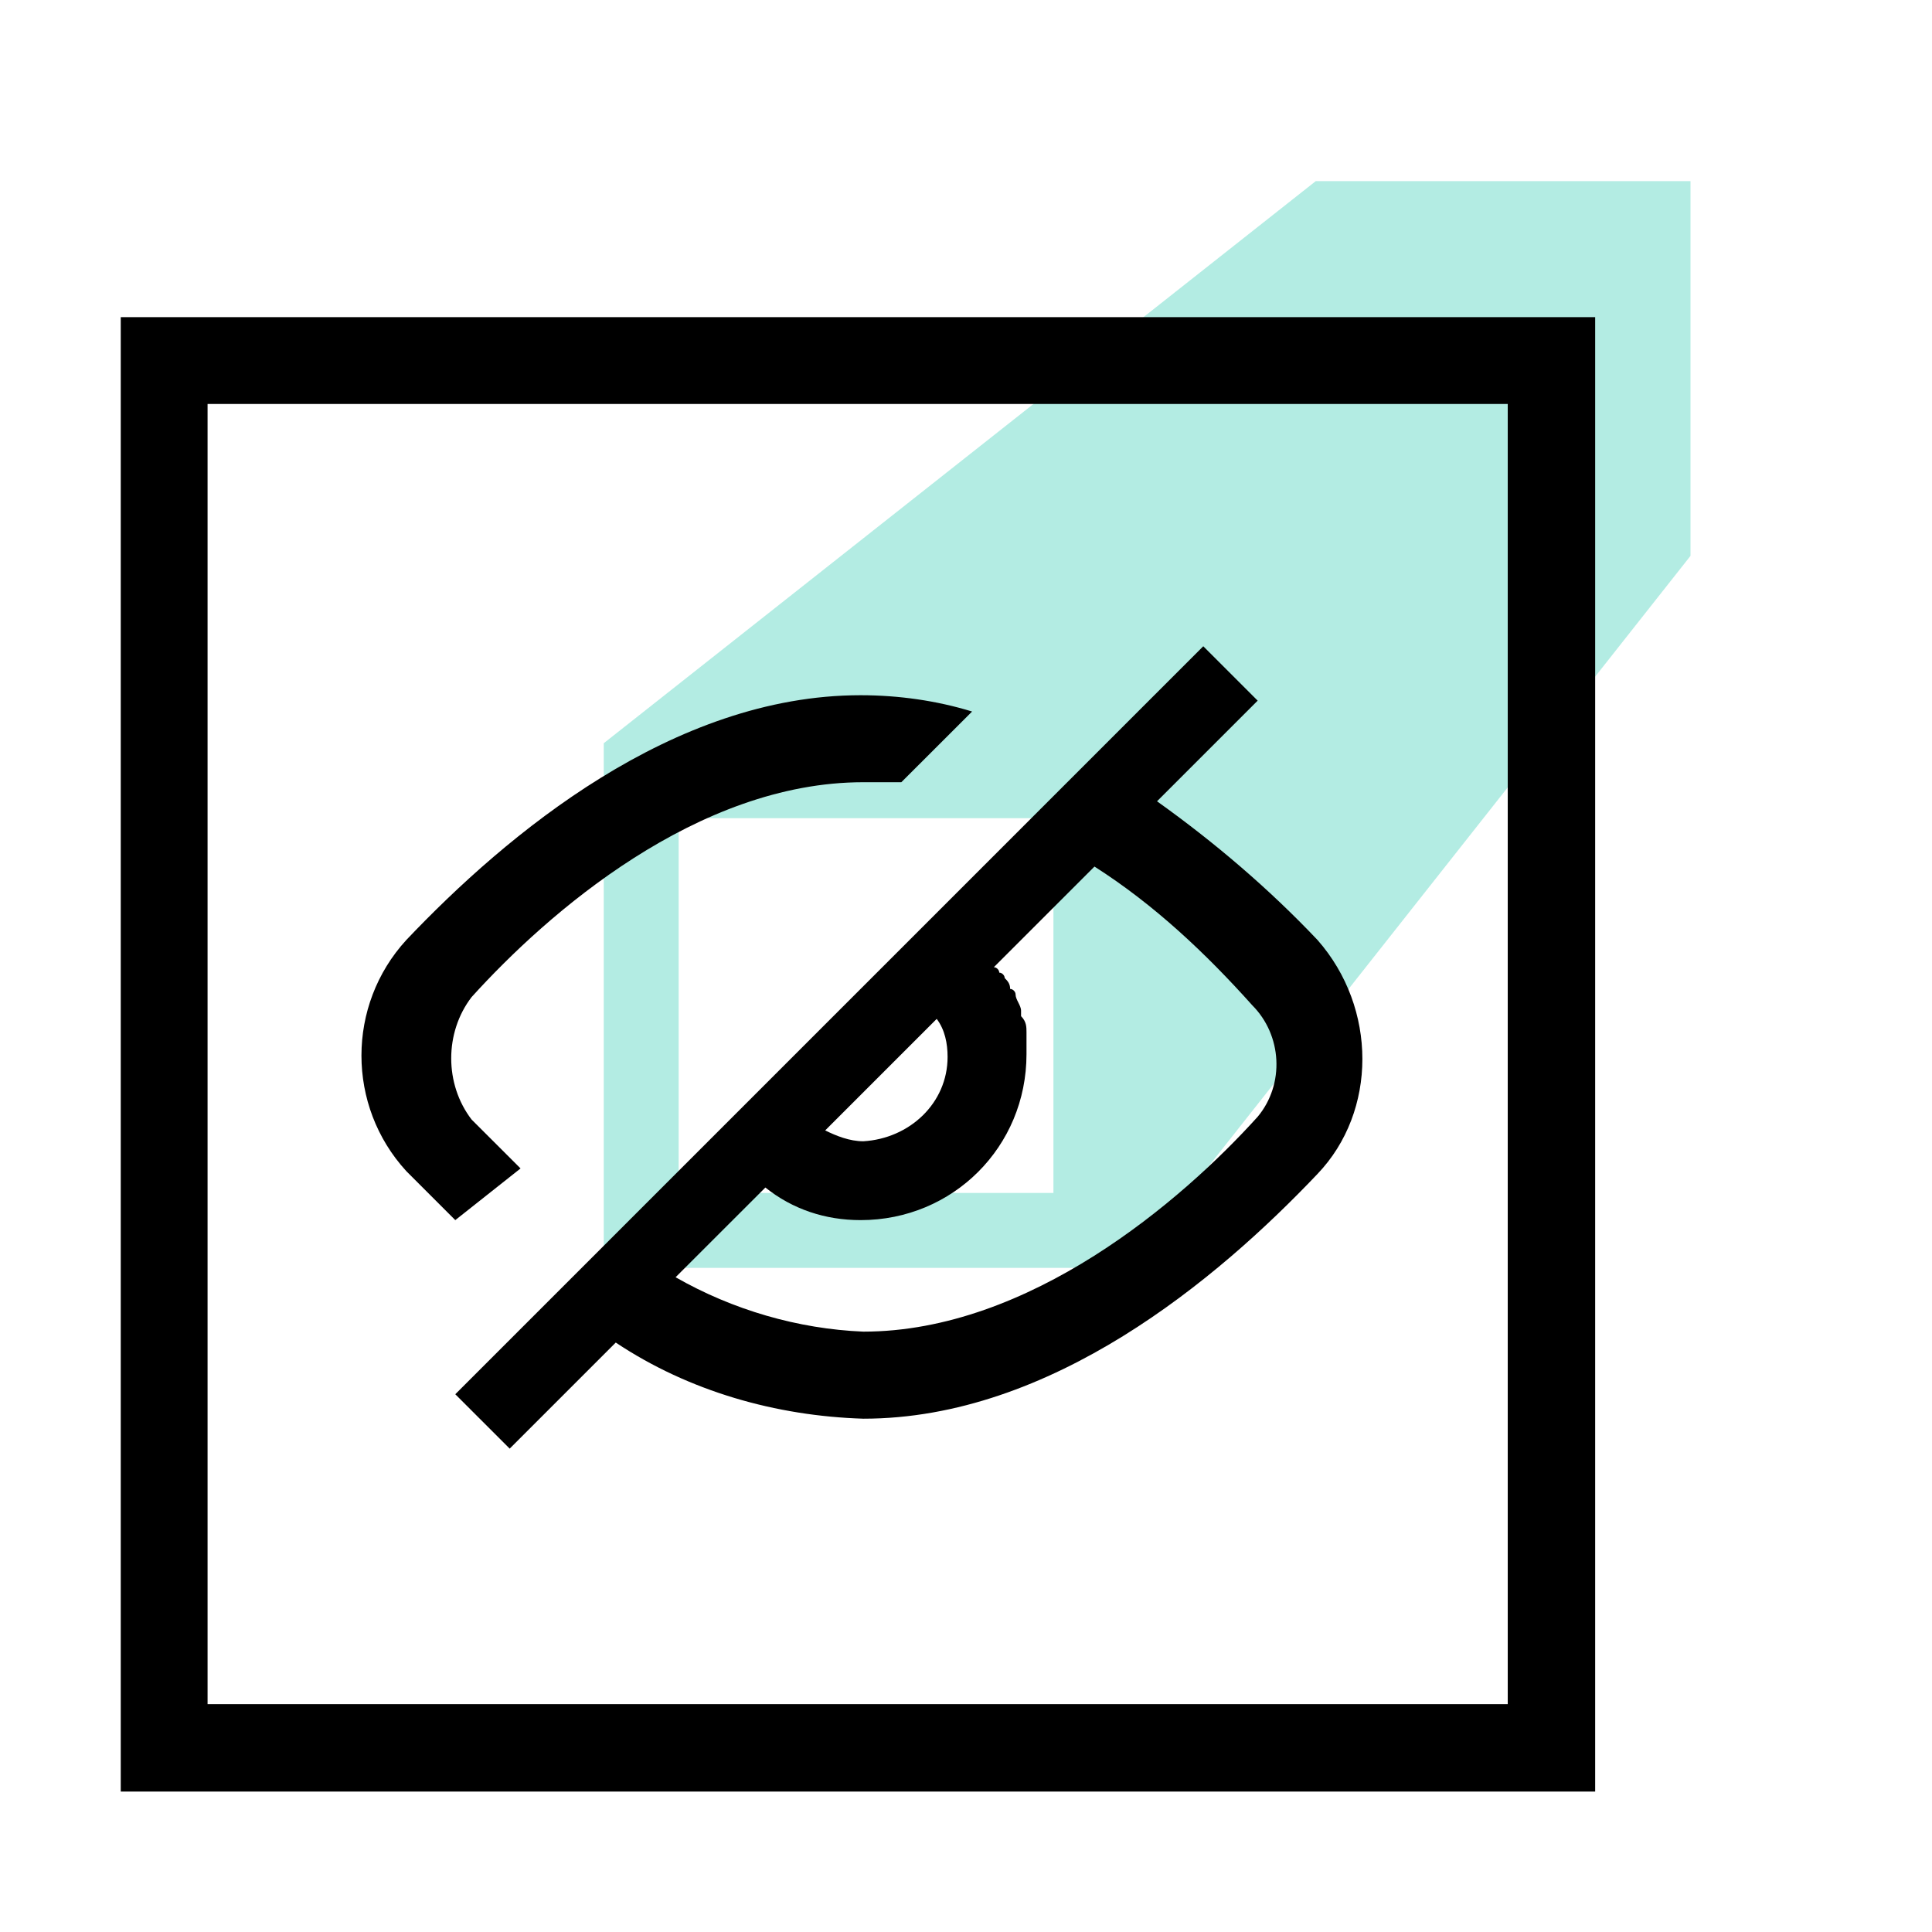
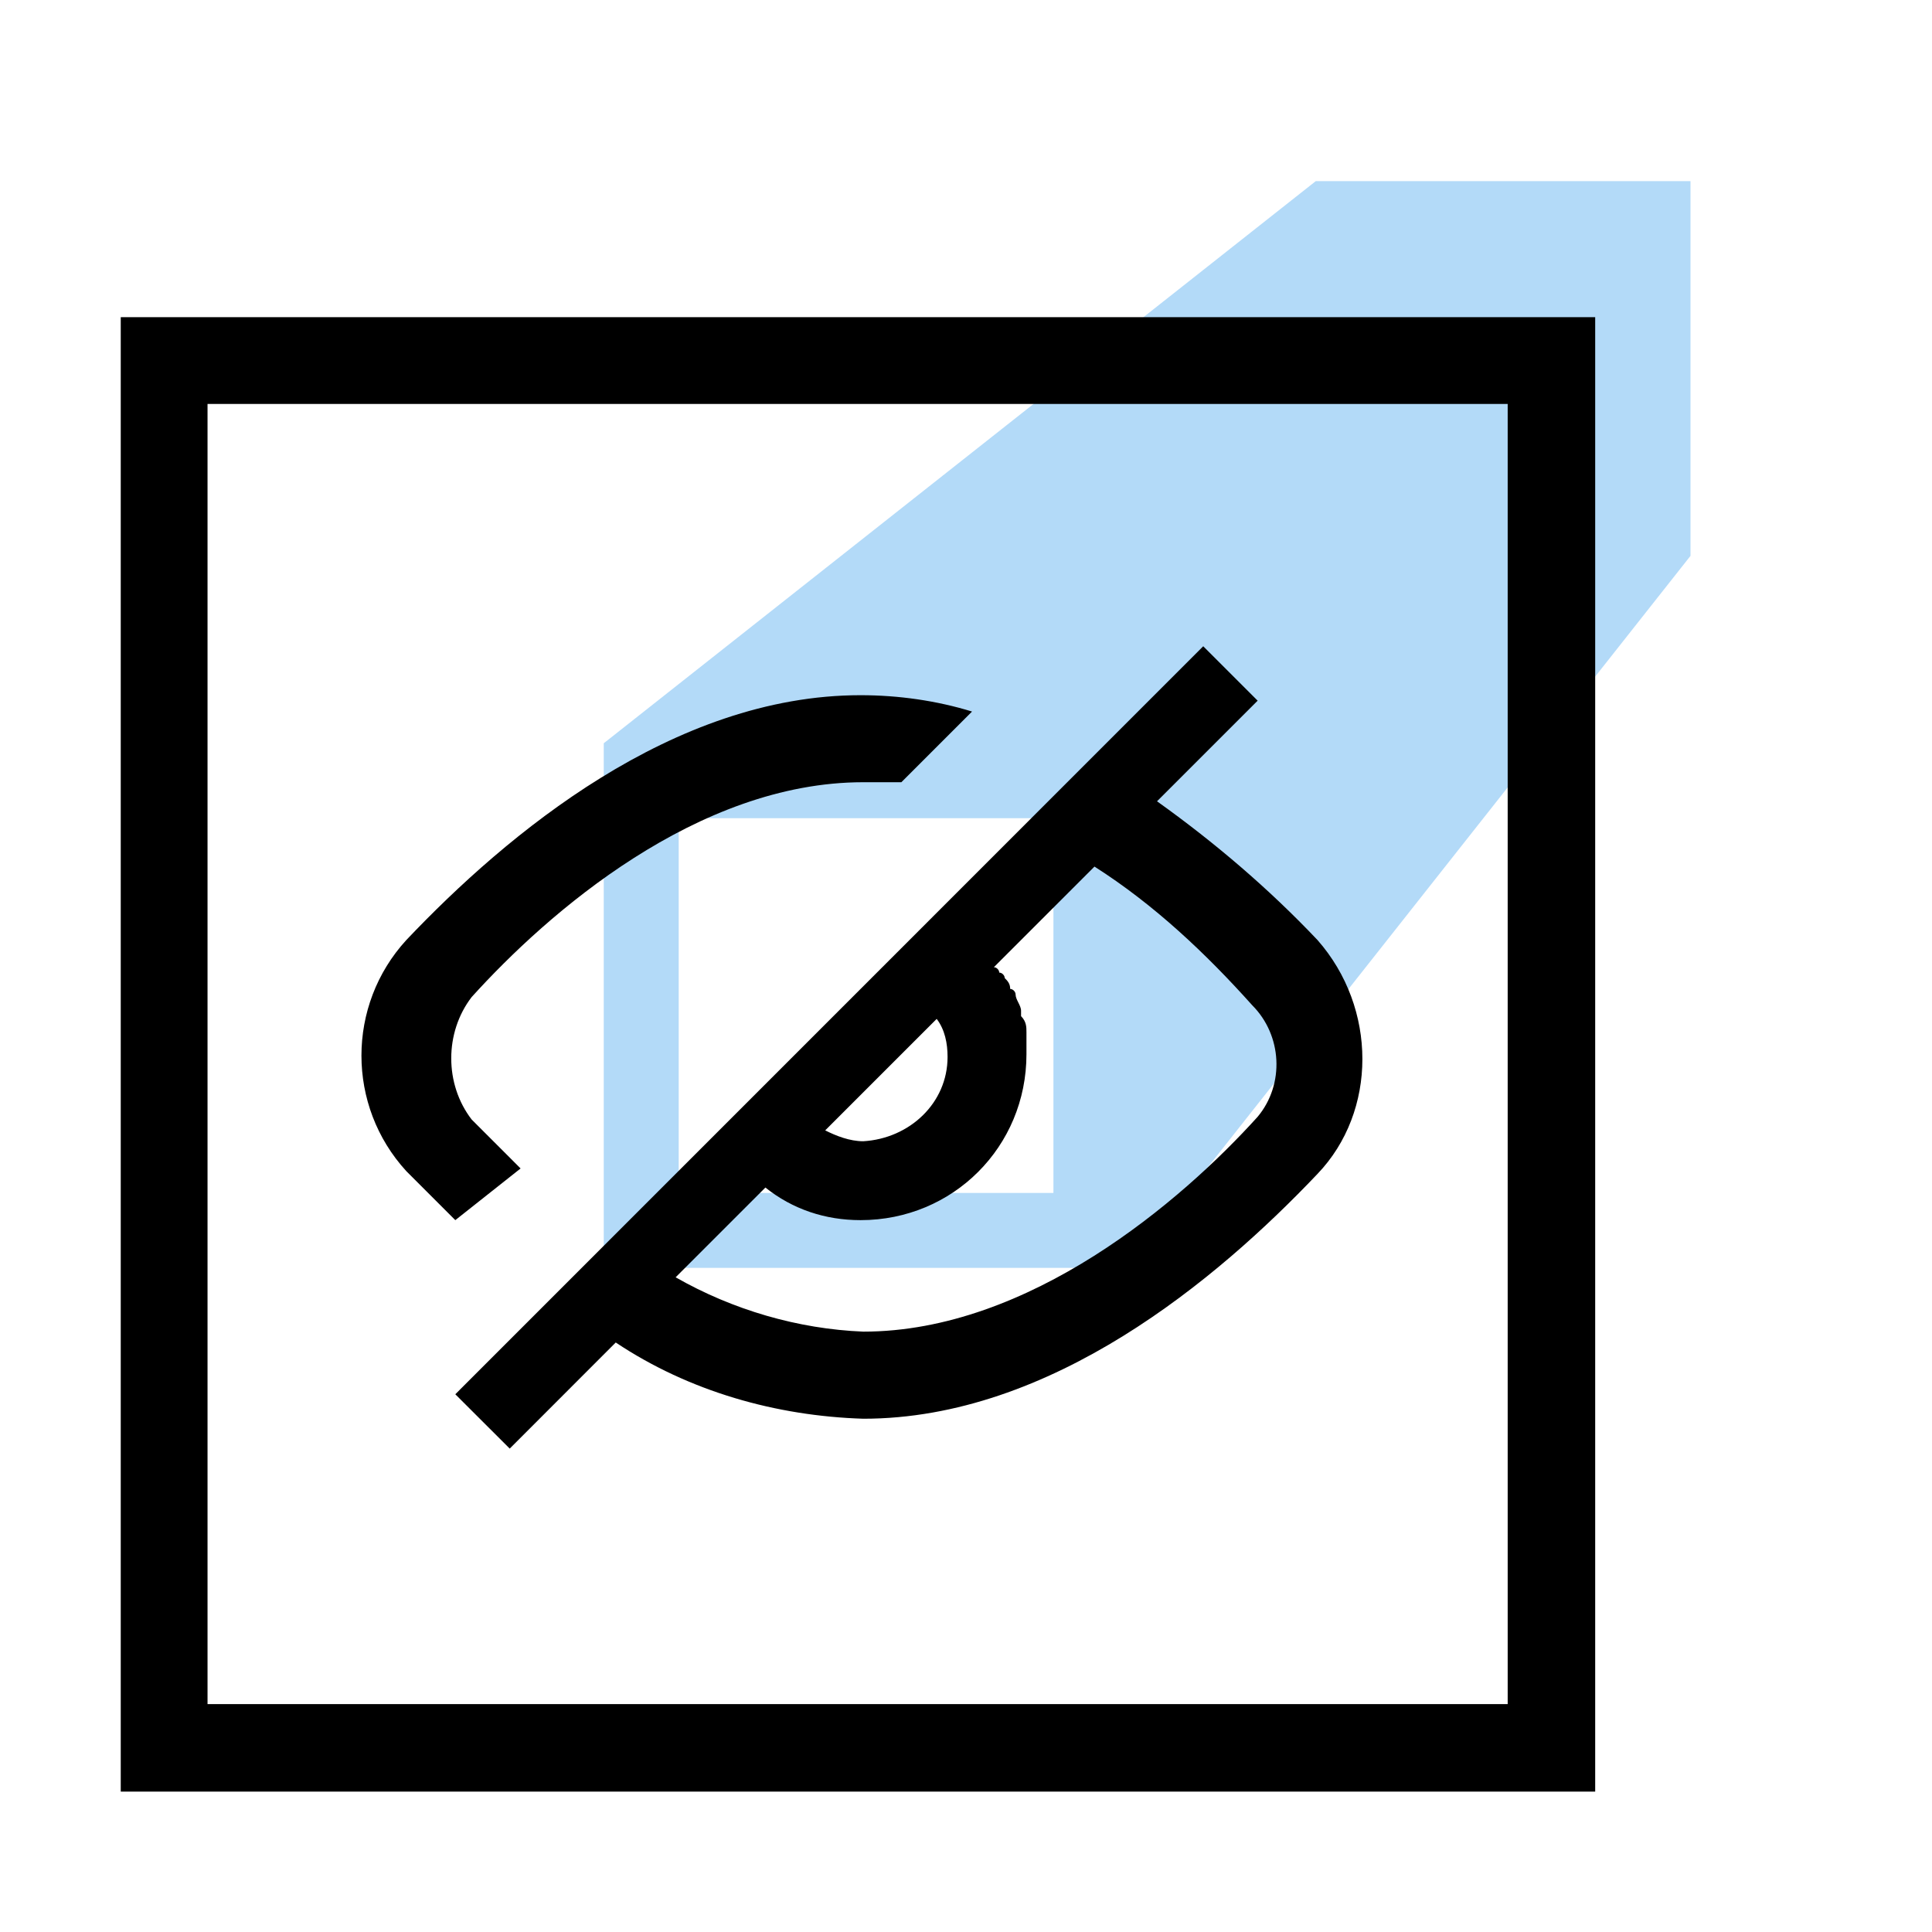
- <svg xmlns="http://www.w3.org/2000/svg" width="32" height="32" viewBox="0 0 32 32" fill="none">
-   <path d="M28 3L21.793 3L10 12.31L10 21L18.69 21L28 9.207L28 3ZM17.448 19.759L11.241 19.759L11.241 13.552L17.448 13.552L17.448 19.759Z" fill="#00C0A1" fill-opacity="0.3">
+ <svg xmlns="http://www.w3.org/2000/svg" width="24" height="24" viewBox="0 0 24 24" fill="none">
+   <path d="M21 2.25L16.345 2.25L7.5 9.233L7.5 15.75L14.017 15.75L21 6.905L21 2.25ZM13.086 14.819L8.431 14.819L8.431 10.164L13.086 10.164L13.086 14.819Z" fill="#0082E6" fill-opacity="0.3">
</path>
-   <path d="M8.622 19.353L7.811 18.543C7.361 17.957 7.361 17.101 7.811 16.515C9.073 15.119 11.551 12.956 14.299 12.956L14.929 12.956L16.101 11.785C15.515 11.605 14.884 11.515 14.254 11.515C11.145 11.515 8.397 13.812 6.73 15.569C5.739 16.65 5.739 18.317 6.73 19.398L7.541 20.209L8.622 19.353ZM21.822 15.569C21.011 14.713 20.11 13.947 19.164 13.272L20.831 11.605L19.93 10.704L7.541 23.093L8.442 23.994L10.199 22.237C11.415 23.047 12.857 23.453 14.299 23.498C17.407 23.498 20.155 21.201 21.822 19.444C22.813 18.407 22.813 16.695 21.822 15.569ZM15.515 16.876C15.65 17.056 15.695 17.281 15.695 17.506C15.695 18.272 15.065 18.858 14.299 18.903C14.073 18.903 13.848 18.813 13.668 18.723L15.515 16.876ZM20.831 18.497C19.57 19.894 17.047 22.056 14.299 22.056C13.217 22.011 12.136 21.696 11.19 21.155L12.677 19.669C13.127 20.029 13.668 20.209 14.254 20.209C15.785 20.209 17.002 18.993 17.002 17.461L17.002 17.101C17.002 17.011 17.002 16.921 16.912 16.831L16.912 16.741C16.912 16.65 16.821 16.56 16.821 16.47C16.821 16.425 16.776 16.38 16.731 16.38C16.731 16.29 16.686 16.245 16.641 16.2C16.641 16.155 16.596 16.11 16.551 16.11C16.551 16.065 16.506 16.02 16.461 16.02L18.128 14.353C19.119 14.984 19.975 15.794 20.741 16.65C21.236 17.146 21.281 17.957 20.831 18.497Z" fill="#000000">
+   <path d="M6.467 14.515L5.859 13.907C5.521 13.468 5.521 12.826 5.859 12.386C6.805 11.339 8.663 9.717 10.724 9.717L11.197 9.717L12.075 8.839C11.636 8.704 11.163 8.636 10.69 8.636C8.359 8.636 6.298 10.359 5.048 11.677C4.304 12.488 4.304 13.738 5.048 14.549L5.656 15.157L6.467 14.515ZM16.366 11.677C15.758 11.035 15.083 10.461 14.373 9.954L15.623 8.704L14.947 8.028L5.656 17.32L6.332 17.995L7.649 16.677C8.562 17.286 9.643 17.59 10.724 17.624C13.055 17.624 15.116 15.9 16.366 14.583C17.11 13.806 17.11 12.522 16.366 11.677ZM11.636 12.657C11.738 12.792 11.771 12.961 11.771 13.13C11.771 13.704 11.298 14.143 10.724 14.177C10.555 14.177 10.386 14.11 10.251 14.042L11.636 12.657ZM15.623 13.873C14.677 14.921 12.785 16.542 10.724 16.542C9.913 16.509 9.102 16.272 8.393 15.867L9.508 14.752C9.846 15.022 10.251 15.157 10.69 15.157C11.839 15.157 12.751 14.245 12.751 13.096L12.751 12.826C12.751 12.758 12.751 12.691 12.684 12.623L12.684 12.556C12.684 12.488 12.616 12.42 12.616 12.353C12.616 12.319 12.582 12.285 12.549 12.285C12.549 12.218 12.515 12.184 12.481 12.15C12.481 12.116 12.447 12.082 12.413 12.082C12.413 12.049 12.38 12.015 12.346 12.015L13.596 10.765C14.339 11.238 14.981 11.846 15.556 12.488C15.927 12.86 15.961 13.468 15.623 13.873Z" fill="#000000">
</path>
-   <path d="M2 29.674L2 5.253L26.421 5.253L26.421 29.674L2 29.674ZM3.438 28.226L24.973 28.226L24.973 6.691L3.438 6.691L3.438 28.226Z" fill="#000000">
+   <path d="M1.5 22.256L1.5 3.94L19.816 3.94L19.816 22.256L1.5 22.256ZM2.578 21.169L18.729 21.169L18.729 5.018L2.578 5.018L2.578 21.169Z" fill="#000000">
</path>
</svg>
